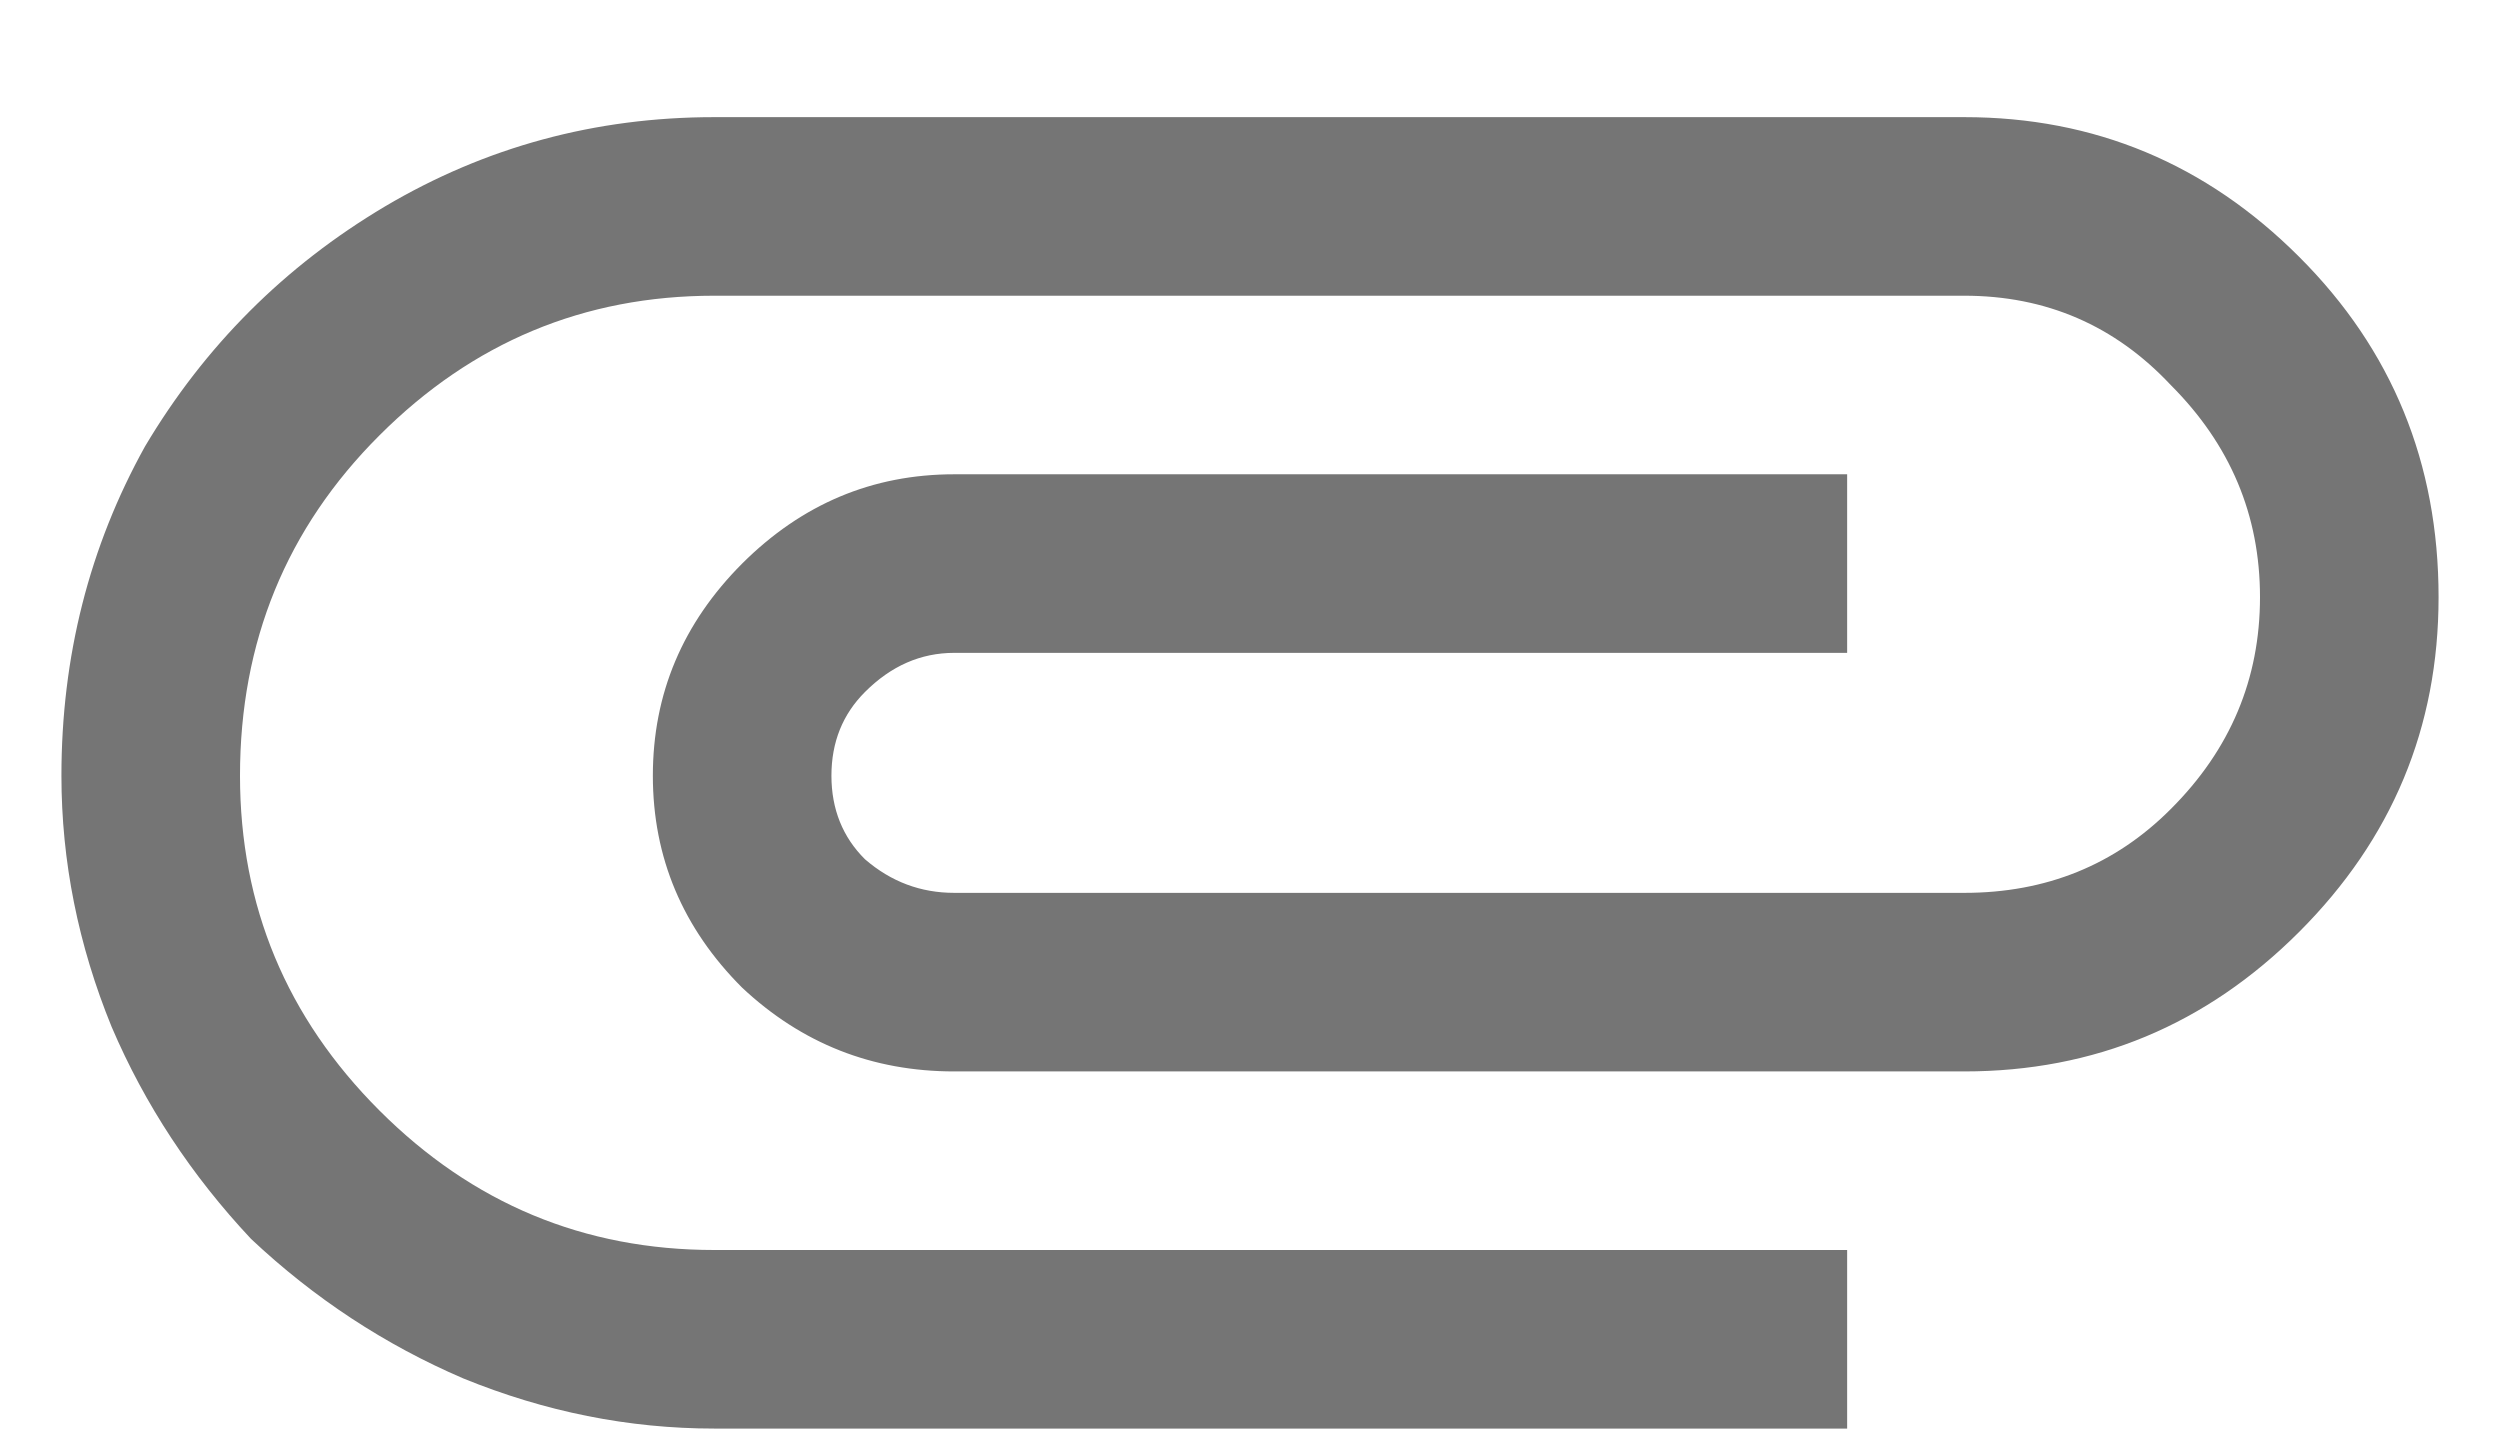
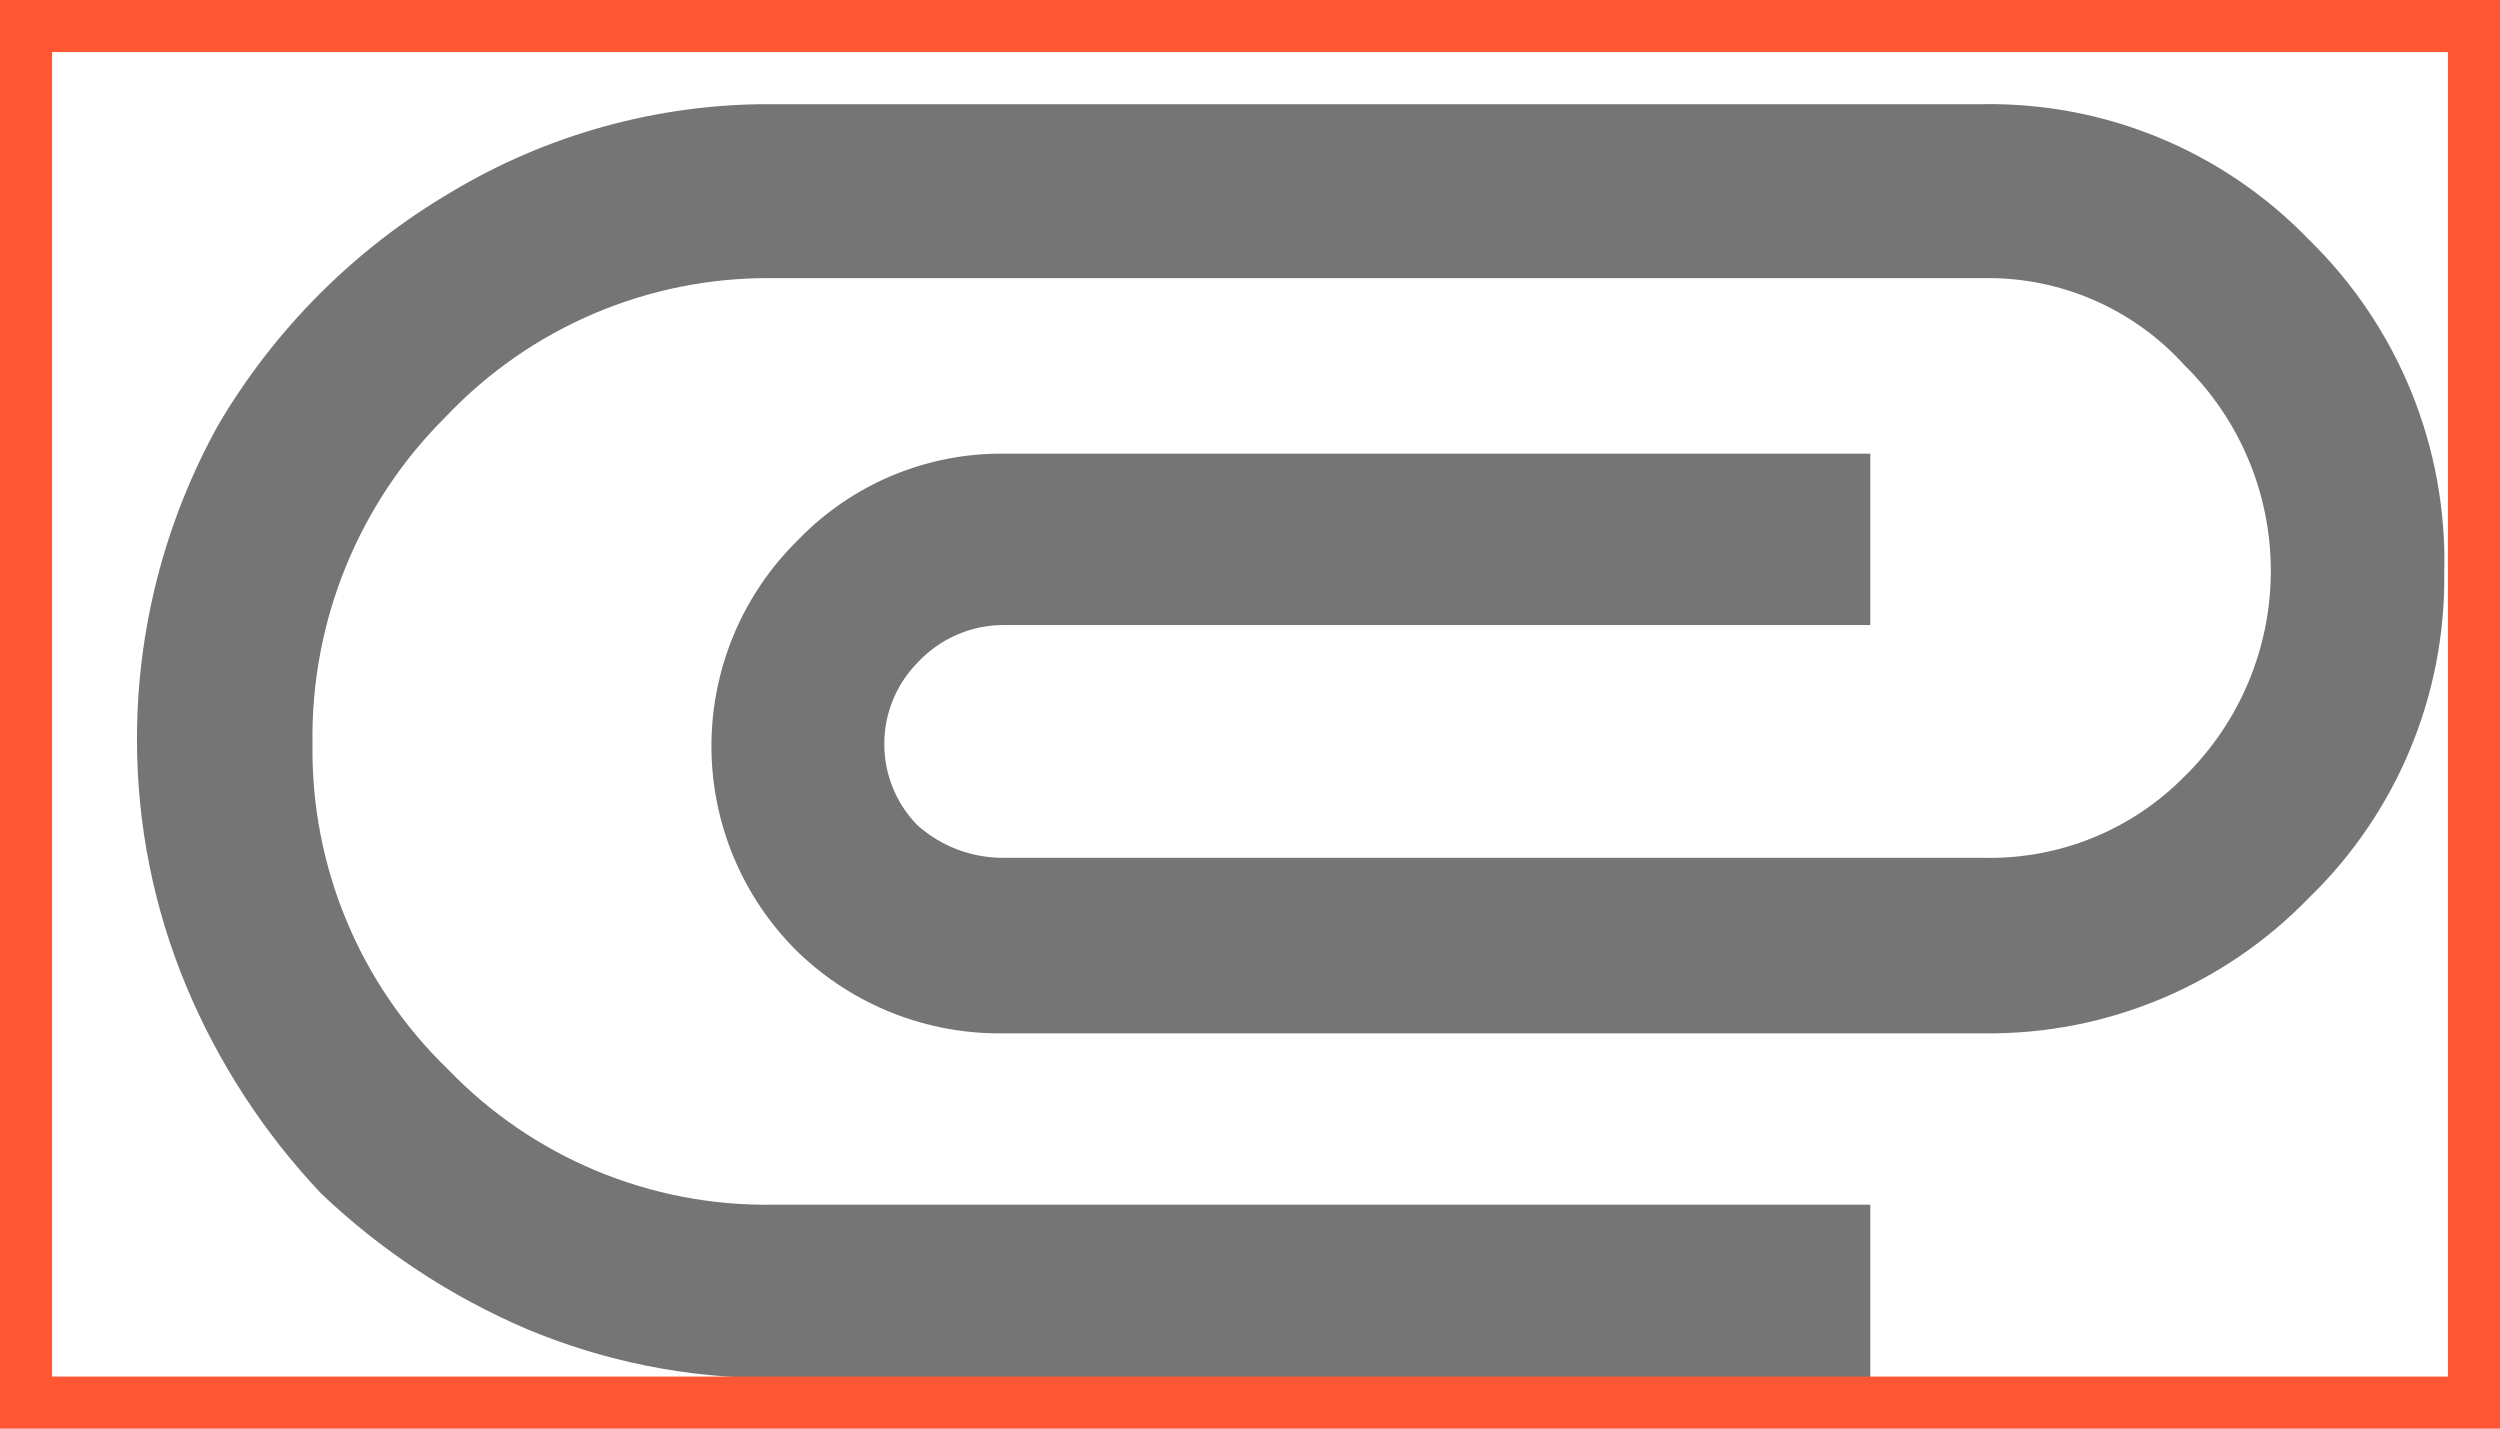
- <svg xmlns="http://www.w3.org/2000/svg" width="14" height="8" viewBox="0 0 14 8" fill="none">
-   <path d="M4 8C3.521 8 3.052 7.906 2.594 7.719C2.156 7.531 1.76 7.271 1.406 6.938C1.073 6.583 0.812 6.188 0.625 5.75C0.438 5.292 0.344 4.823 0.344 4.344C0.344 3.677 0.5 3.062 0.812 2.5C1.146 1.938 1.594 1.49 2.156 1.156C2.719 0.823 3.333 0.656 4 0.656H11C11.729 0.656 12.354 0.917 12.875 1.438C13.396 1.958 13.656 2.594 13.656 3.344C13.656 4.073 13.396 4.698 12.875 5.219C12.354 5.74 11.729 6 11 6H5.344C4.885 6 4.49 5.844 4.156 5.531C3.823 5.198 3.656 4.802 3.656 4.344C3.656 3.885 3.823 3.49 4.156 3.156C4.49 2.823 4.885 2.656 5.344 2.656H10.344V3.656H5.344C5.156 3.656 4.99 3.729 4.844 3.875C4.719 4 4.656 4.156 4.656 4.344C4.656 4.531 4.719 4.688 4.844 4.812C4.99 4.938 5.156 5 5.344 5H11C11.458 5 11.844 4.844 12.156 4.531C12.49 4.198 12.656 3.802 12.656 3.344C12.656 2.885 12.49 2.49 12.156 2.156C11.844 1.823 11.458 1.656 11 1.656H4C3.271 1.656 2.646 1.917 2.125 2.438C1.604 2.958 1.344 3.594 1.344 4.344C1.344 5.073 1.604 5.698 2.125 6.219C2.646 6.74 3.271 7 4 7H10.344V8H4Z" fill="#757575" />
+ <svg xmlns="http://www.w3.org/2000/svg" id="Layer_1" data-name="Layer 1" viewBox="0 0 48 27.43">
+   <defs>
+     <style>.cls-1{fill:#757575;}.cls-2{fill:#ff5733;}</style>
+   </defs>
+   <path class="cls-1" d="M14.8,26.46a12.15,12.15,0,0,1-4.68-.94,13.34,13.34,0,0,1-3.95-2.6,13.21,13.21,0,0,1-2.6-4,12.3,12.3,0,0,1-.94-4.68A12.42,12.42,0,0,1,4.19,8.16,12.6,12.6,0,0,1,8.66,3.69,11.84,11.84,0,0,1,14.8,2H38.09a8.51,8.51,0,0,1,6.24,2.6A8.62,8.62,0,0,1,46.93,11a8.54,8.54,0,0,1-2.6,6.24,8.54,8.54,0,0,1-6.24,2.6H19.27a5.57,5.57,0,0,1-3.95-1.56,5.54,5.54,0,0,1,0-7.91,5.42,5.42,0,0,1,3.95-1.66H35.91V12H19.27a2.26,2.26,0,0,0-1.66.73,2.23,2.23,0,0,0,0,3.11,2.46,2.46,0,0,0,1.66.63H38.09a5.24,5.24,0,0,0,3.85-1.56,5.53,5.53,0,0,0,0-7.9,5.08,5.08,0,0,0-3.85-1.67H14.8A8.51,8.51,0,0,0,8.56,8,8.66,8.66,0,0,0,6,14.29a8.51,8.51,0,0,0,2.6,6.24,8.47,8.47,0,0,0,6.24,2.6H35.91v3.33Z" transform="translate(0 0)" />
+   <path class="cls-2" d="M47,1V26.43H1V1H47m1-1H0V27.43H48V0Z" transform="translate(0 0)" />
</svg>
